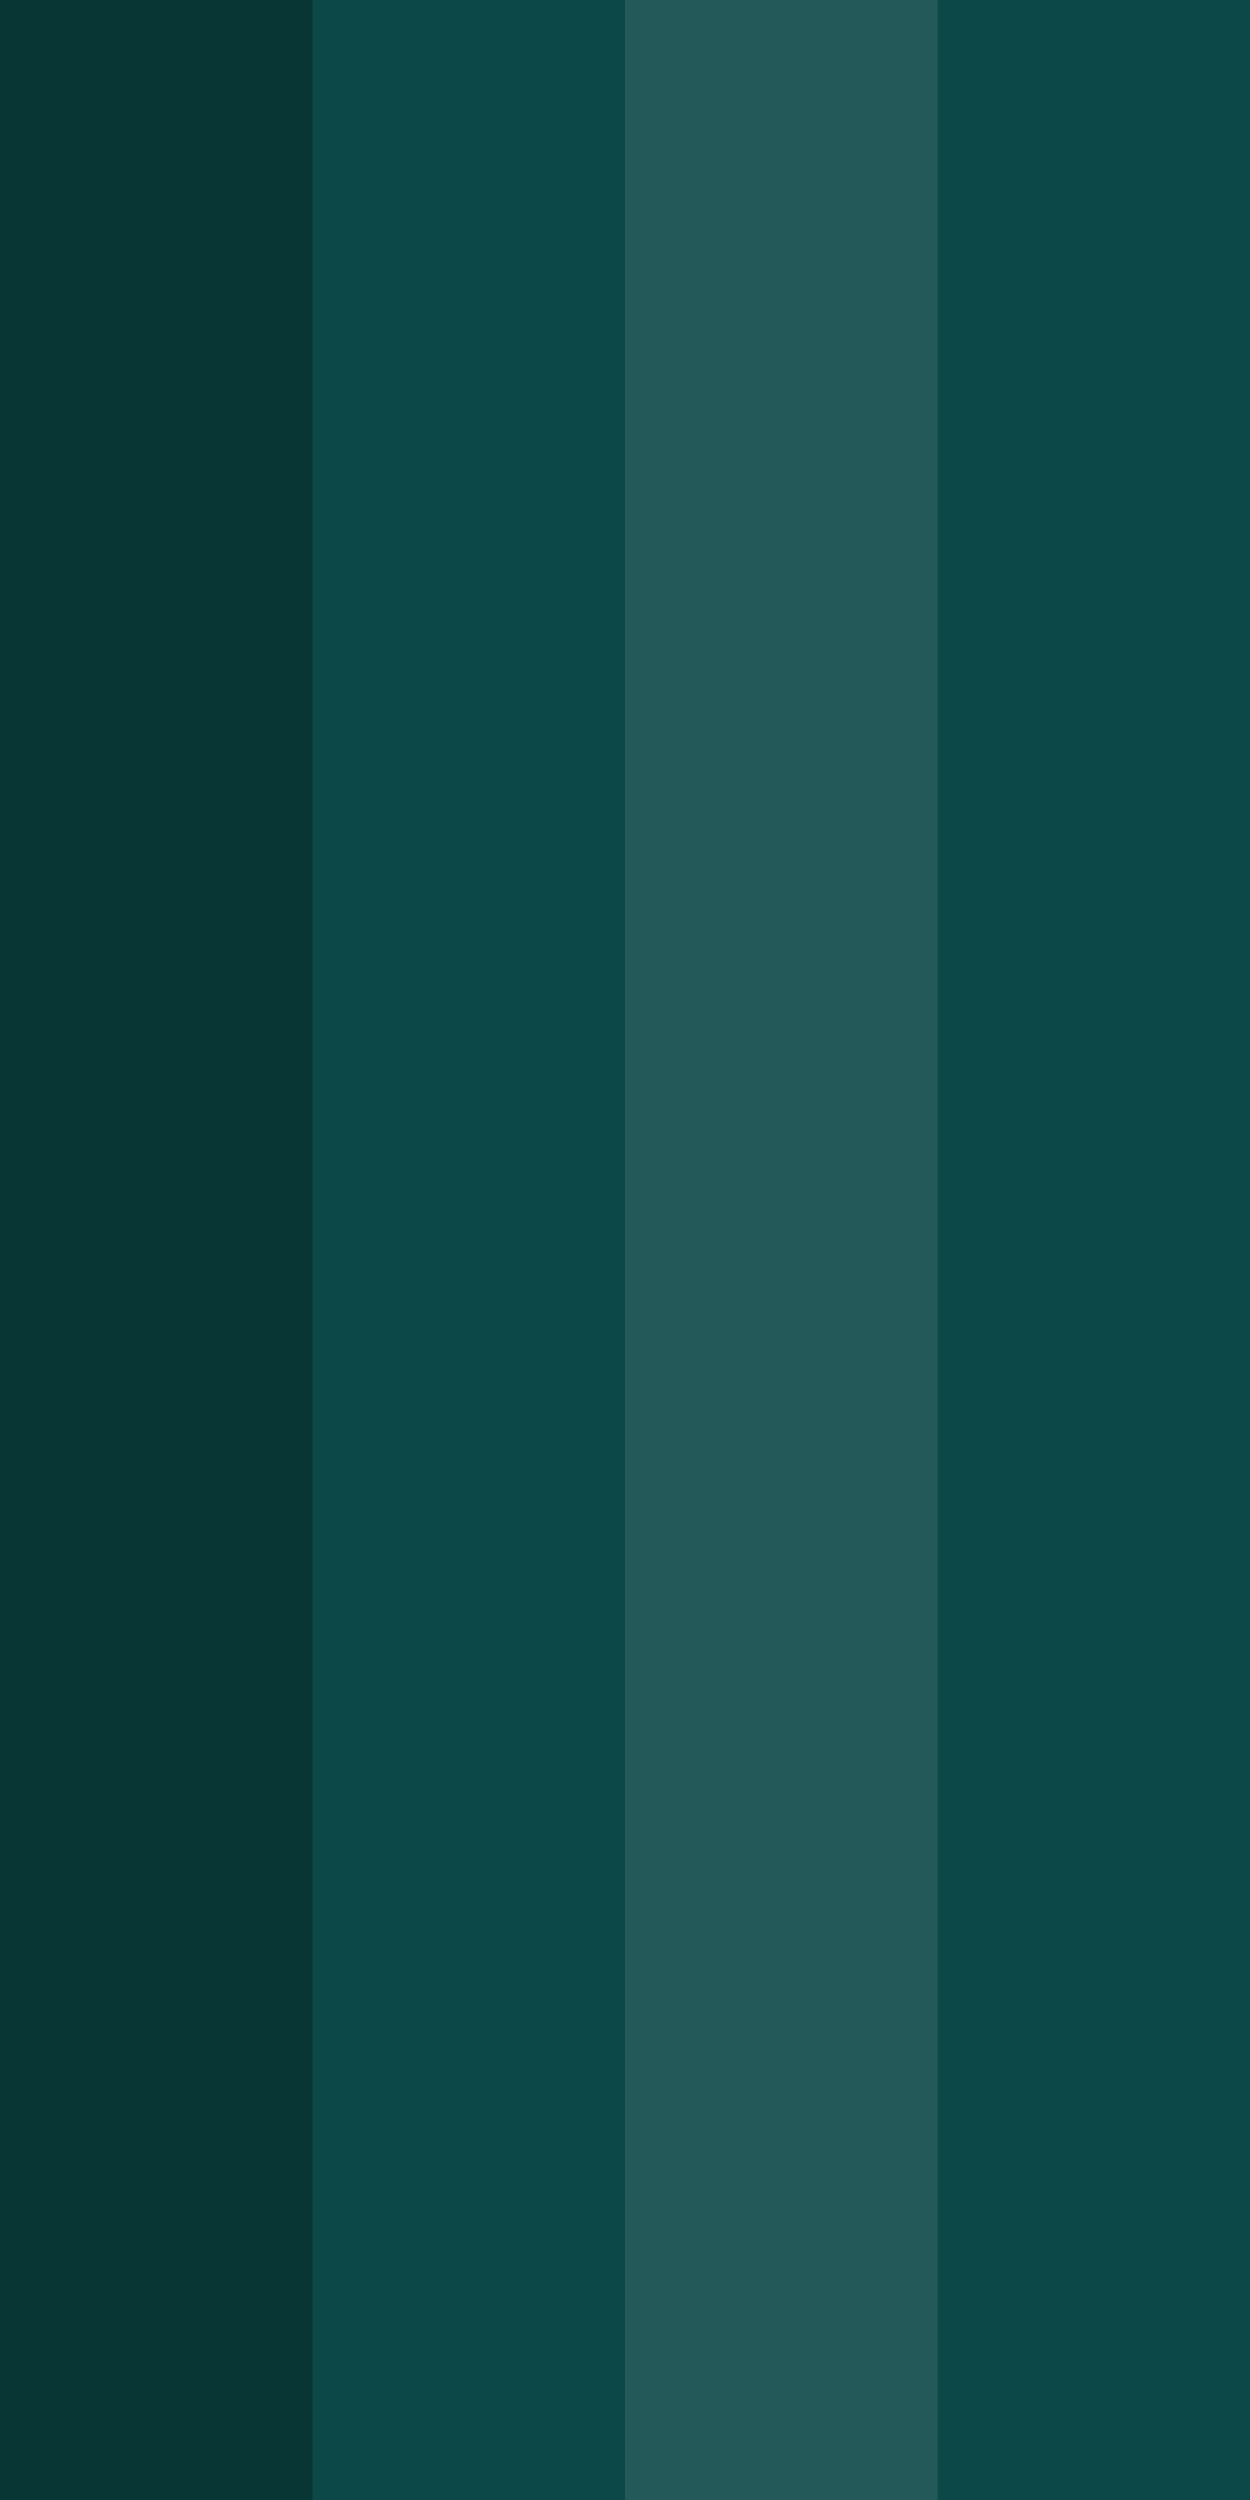
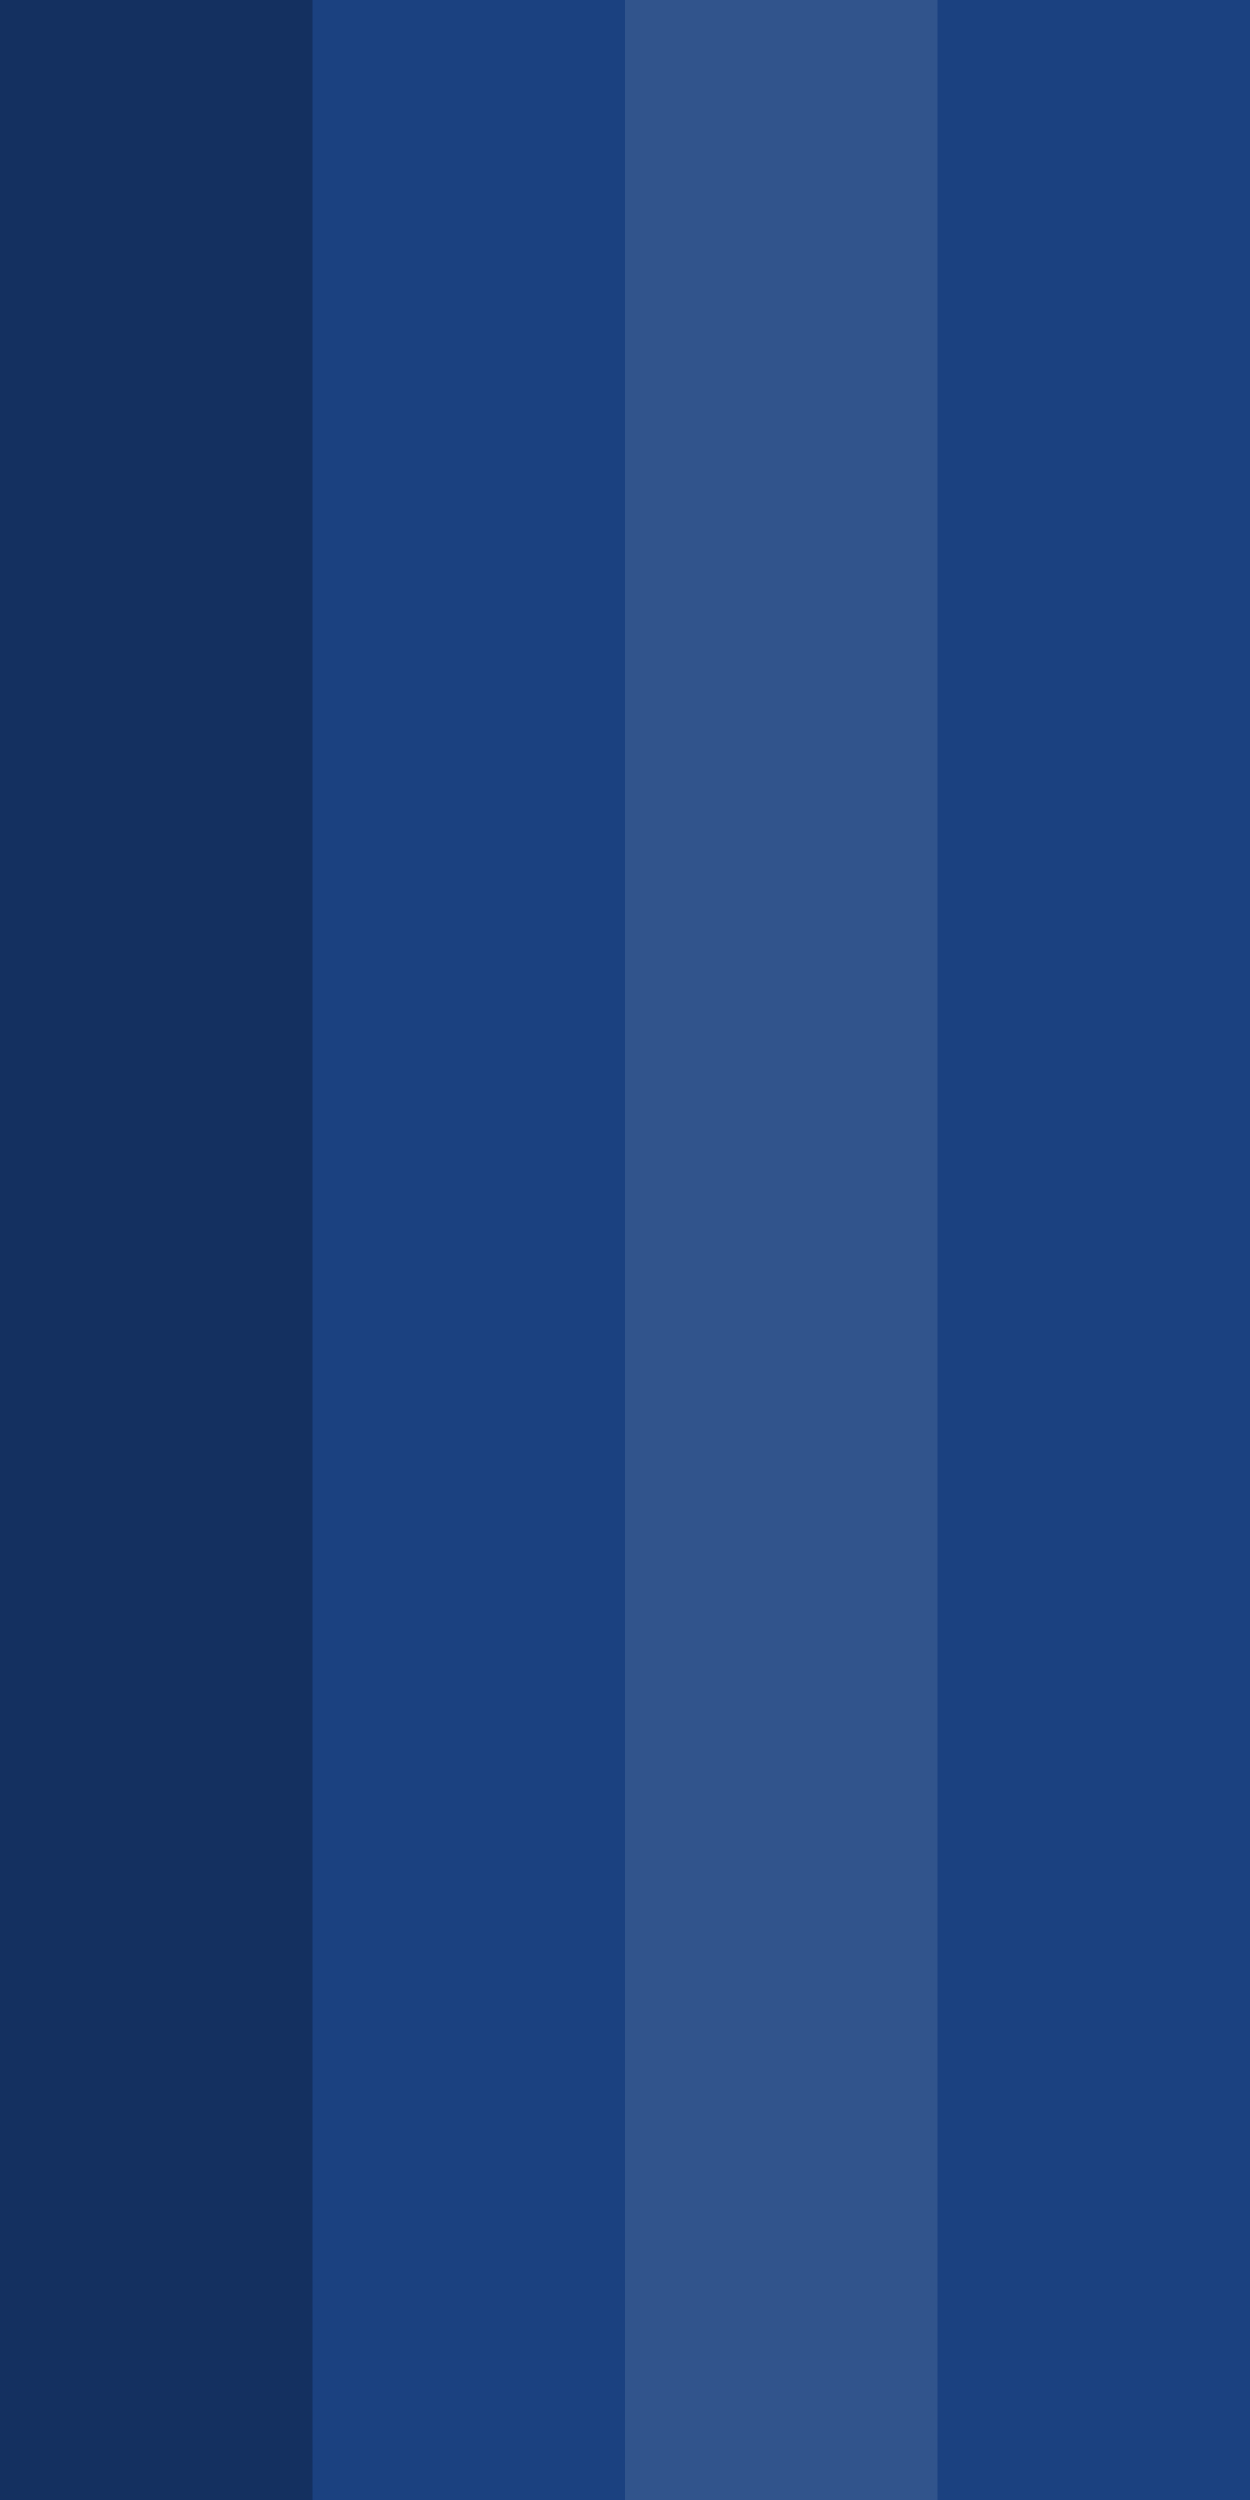
<svg xmlns="http://www.w3.org/2000/svg" viewBox="0 0 40 80" width="40" height="80" role="img" aria-label="Corrugated container wall (tile)">
-   <rect width="40" height="80" fill="#0B4847" />
-   <rect x="0" width="10" height="80" fill="#083635" />
-   <rect x="20" width="10" height="80" fill="#235A59" />
+   <rect width="40" height="80" fill="#1B4180" />
+   <rect x="0" width="10" height="80" fill="#143060" />
+   <rect x="20" width="10" height="80" fill="#31548C" />
</svg>
